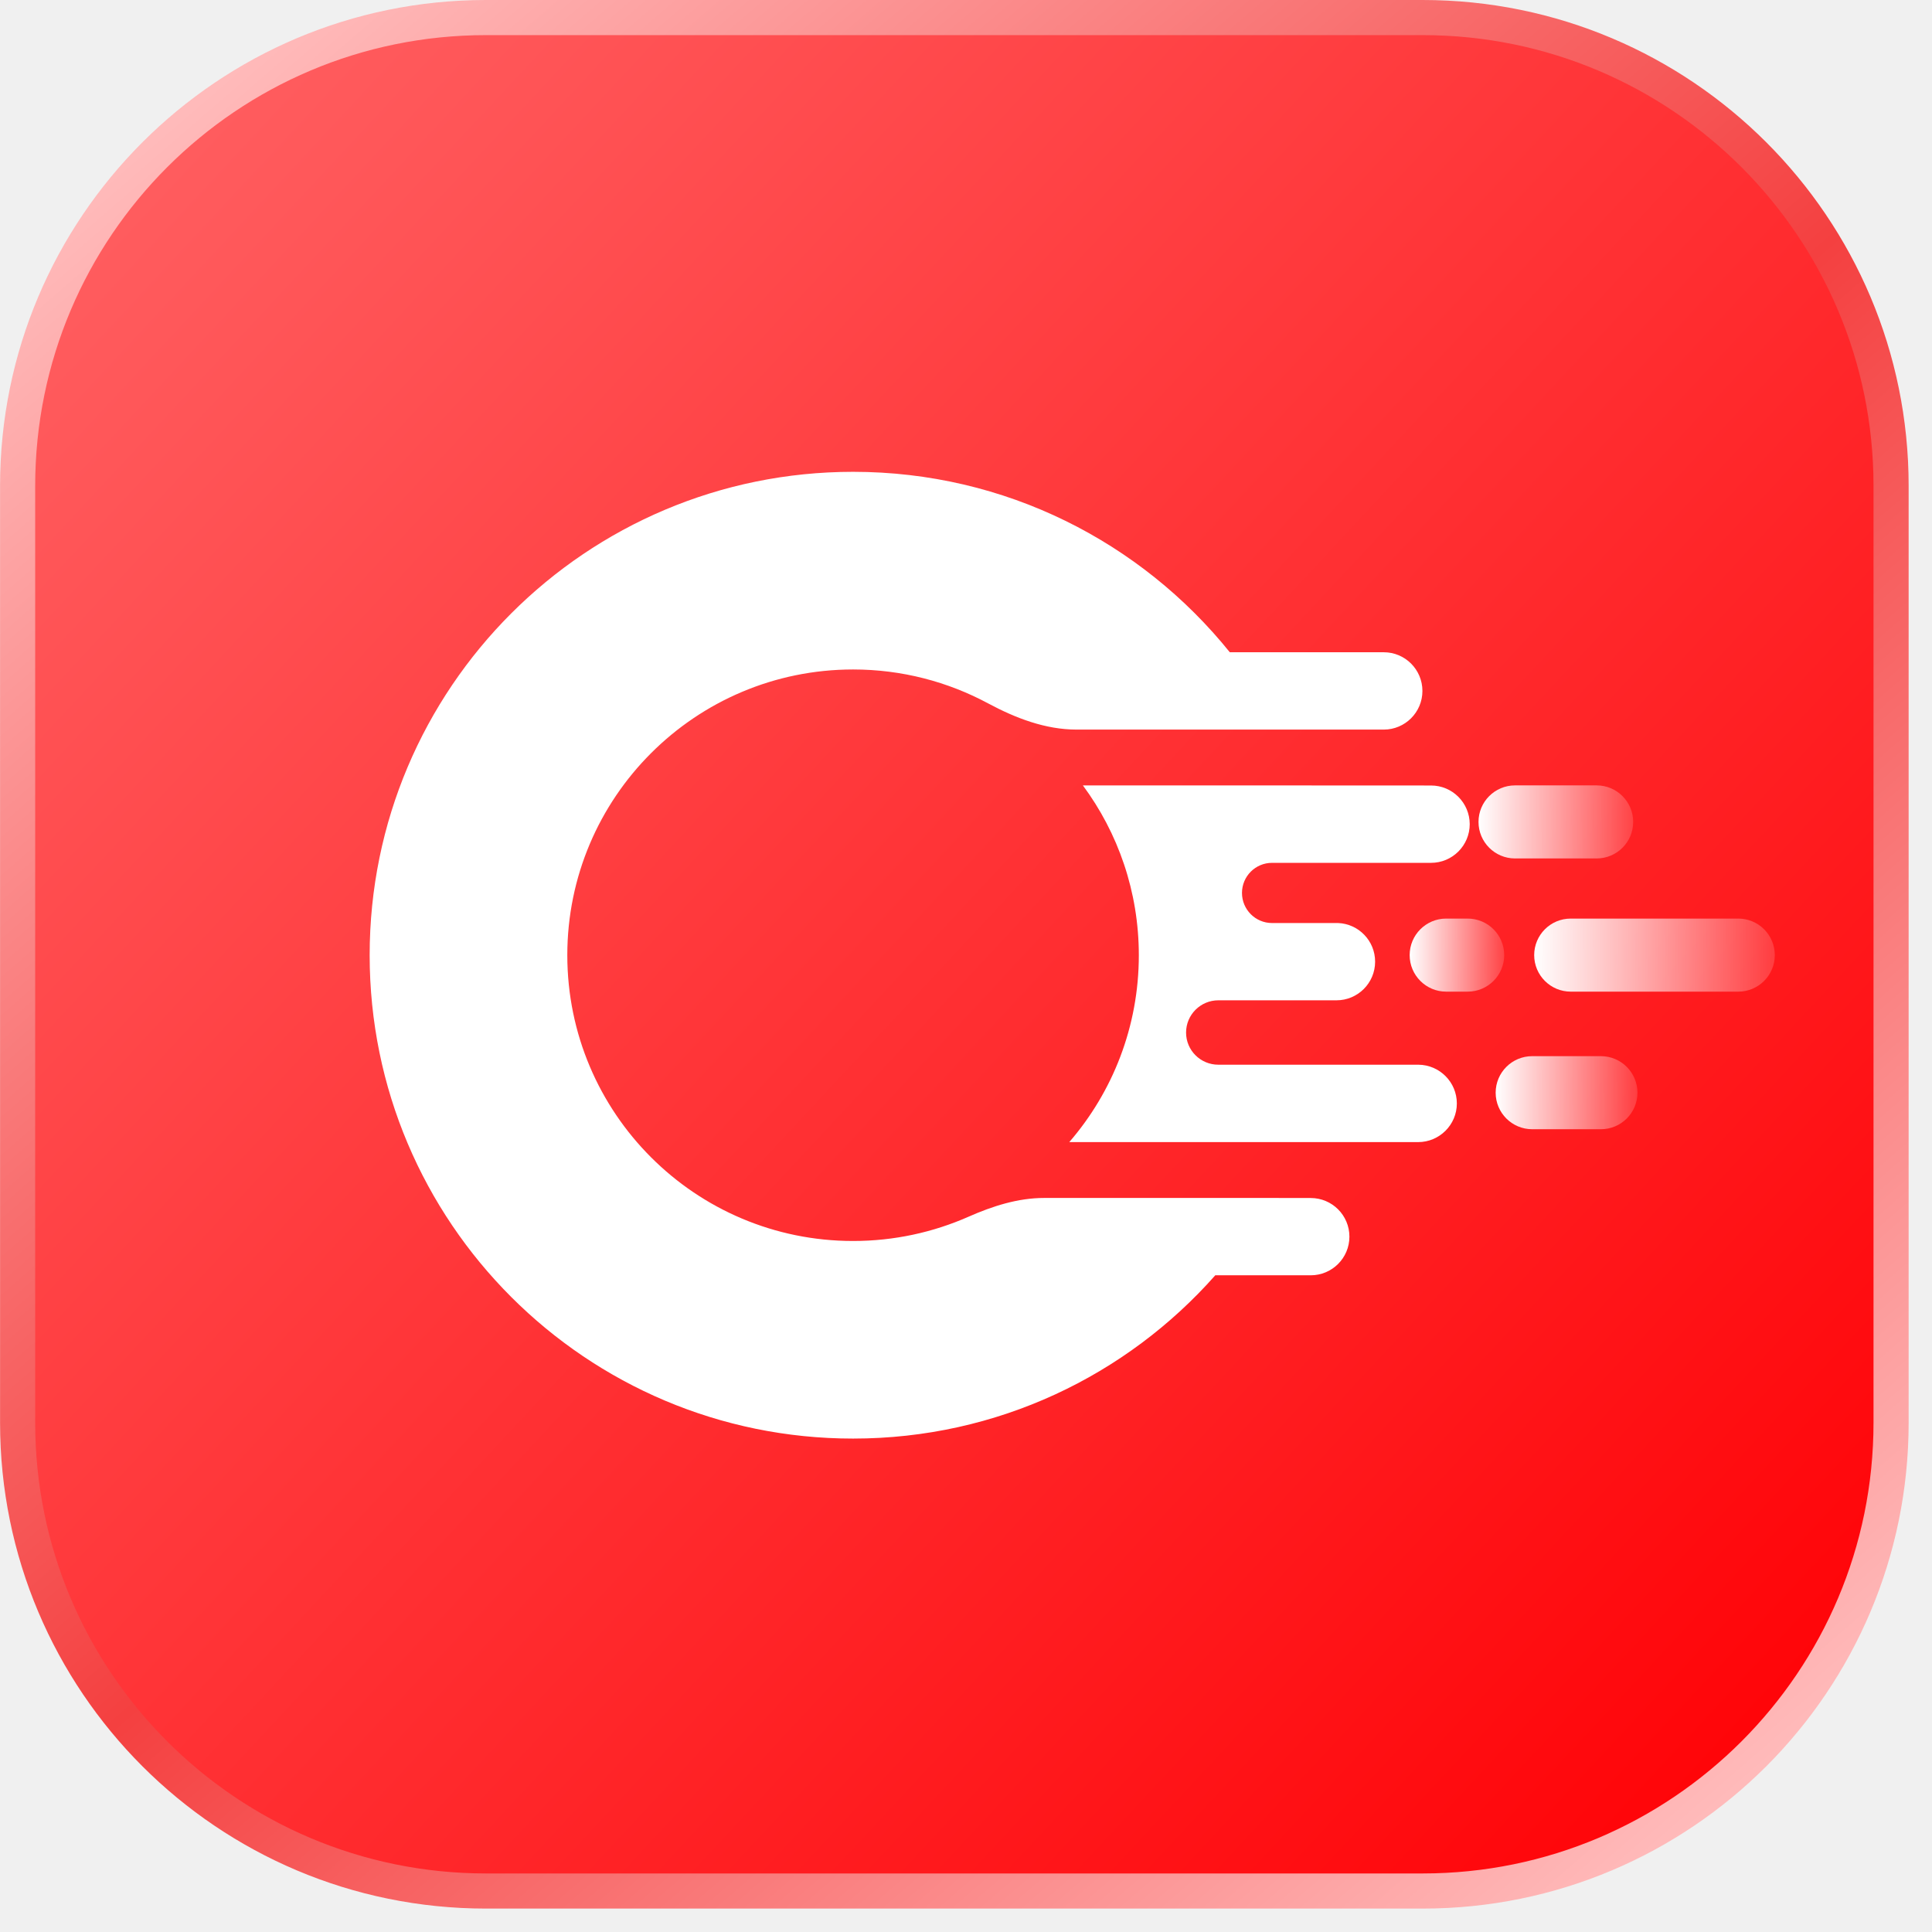
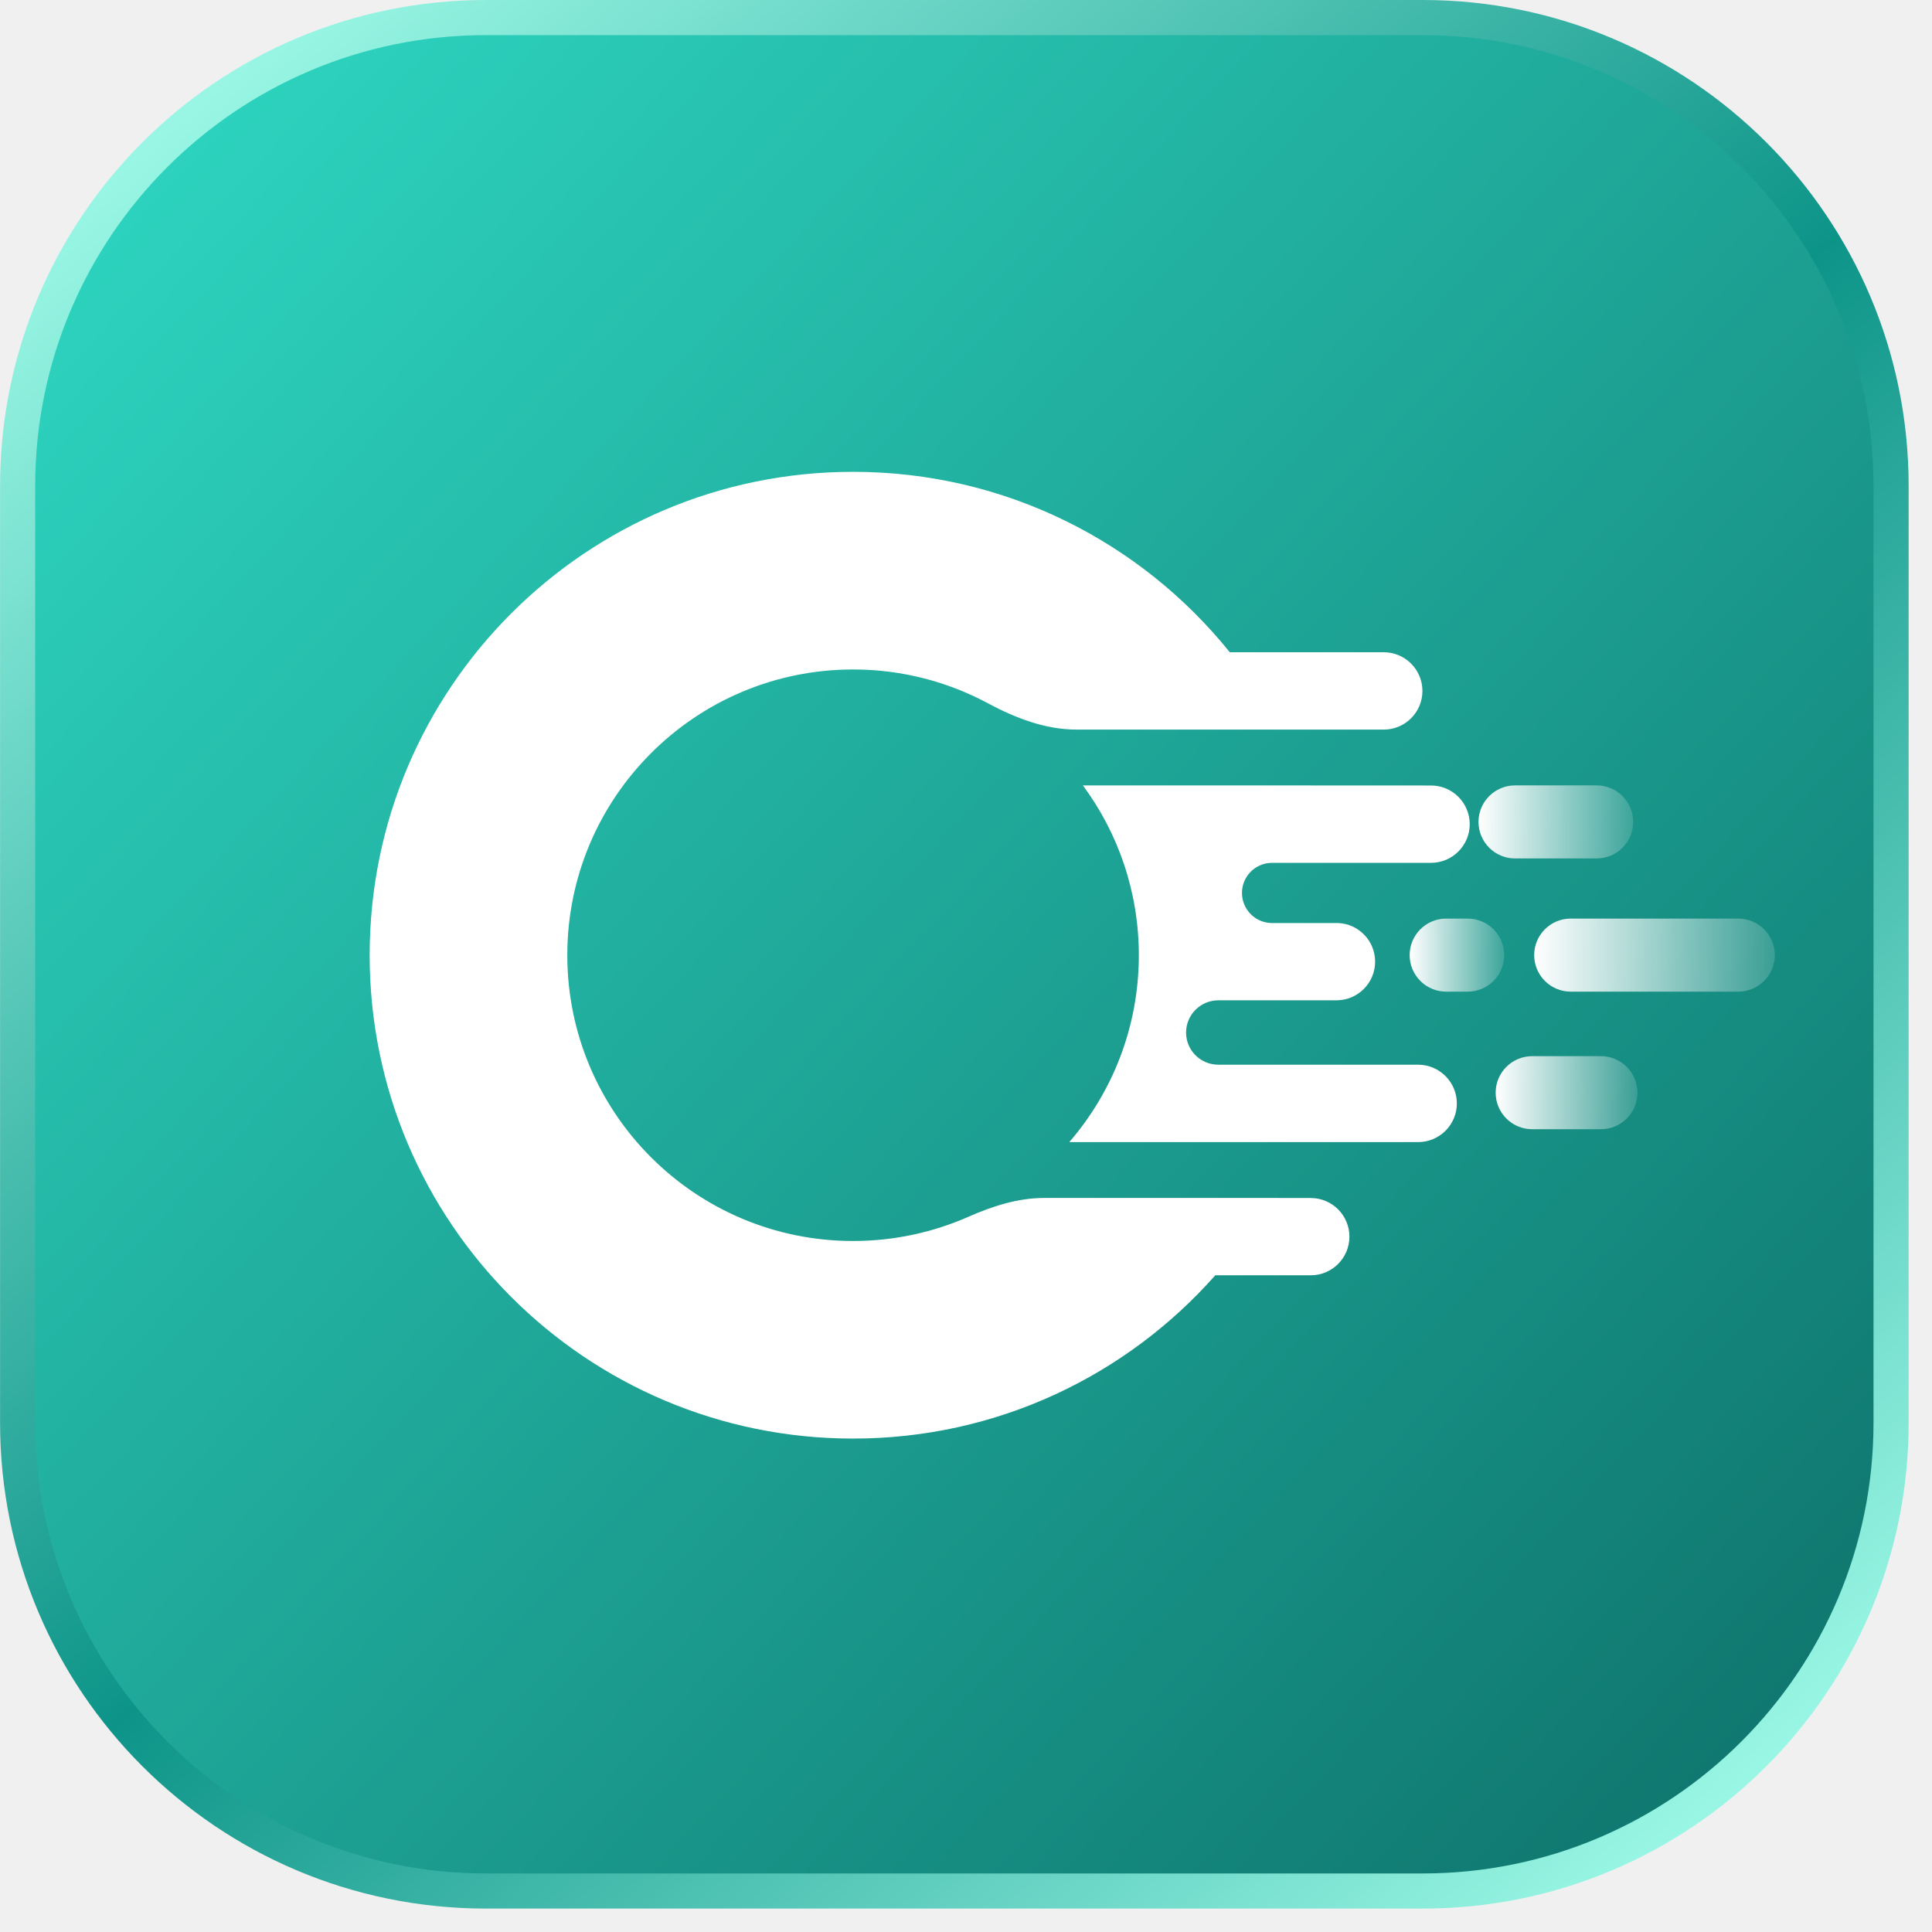
<svg xmlns="http://www.w3.org/2000/svg" width="33" height="33" viewBox="0 0 33 33" fill="none">
  <rect x="0.301" y="0.3" width="32" height="32" rx="8" fill="url(#paint0_linear_109_19481)" stroke="url(#paint1_linear_109_19481)" stroke-width="0.6" />
  <rect x="24.078" y="15.69" width="1.615" height="1.248" rx="0.624" fill="url(#paint2_linear_109_19481)" />
  <rect x="26.205" y="15.69" width="4.11" height="1.248" rx="0.624" fill="url(#paint3_linear_109_19481)" />
  <rect x="25.547" y="18.04" width="2.422" height="1.248" rx="0.624" fill="url(#paint4_linear_109_19481)" />
  <rect x="25.254" y="13.415" width="2.642" height="1.248" rx="0.624" fill="url(#paint5_linear_109_19481)" />
  <path d="M14.571 8.059C17.172 8.059 19.492 9.261 21.006 11.141H23.636C24 11.141 24.296 11.437 24.296 11.802C24.296 12.166 24 12.462 23.636 12.462H18.39C17.856 12.462 17.347 12.266 16.877 12.014C16.19 11.645 15.405 11.435 14.571 11.435C11.876 11.436 9.69 13.621 9.69 16.316C9.691 19.012 11.876 21.197 14.571 21.197C15.273 21.197 15.939 21.049 16.542 20.783C16.952 20.602 17.386 20.462 17.834 20.462H21.713L22.388 20.463C22.753 20.463 23.049 20.758 23.049 21.123C23.049 21.488 22.753 21.783 22.388 21.783H20.758C19.245 23.494 17.034 24.572 14.571 24.572C10.011 24.572 6.314 20.876 6.314 16.315C6.314 11.755 10.011 8.059 14.571 8.059ZM24.443 13.417C24.808 13.417 25.103 13.713 25.104 14.077C25.104 14.442 24.808 14.738 24.443 14.738H21.727C21.444 14.738 21.214 14.968 21.214 15.252C21.214 15.536 21.444 15.766 21.727 15.766H22.855C23.207 15.78 23.488 16.07 23.488 16.426C23.488 16.79 23.193 17.086 22.828 17.086H20.81C20.506 17.086 20.259 17.333 20.259 17.637C20.259 17.941 20.506 18.186 20.81 18.186H24.227C24.59 18.189 24.884 18.484 24.884 18.848C24.884 19.212 24.587 19.508 24.223 19.508H18.264C19.004 18.652 19.452 17.537 19.452 16.316C19.452 15.23 19.097 14.227 18.497 13.416H22.305L24.443 13.417Z" fill="white" />
  <defs>
    <linearGradient id="paint0_linear_109_19481" x1="30.801" y1="29.8" x2="1.801" y2="2.8" gradientUnits="userSpaceOnUse">
-       <stop stop-color="#FF0307" />
-       <stop offset="1" stop-color="#FF5E60" />
+       <stop stop-color="#0F766E" />
+       <stop offset="1" stop-color="#2DD4BF" />
    </linearGradient>
    <linearGradient id="paint1_linear_109_19481" x1="3.301" y1="1.8" x2="28.801" y2="31.3" gradientUnits="userSpaceOnUse">
-       <stop stop-color="#FFBABA" />
-       <stop offset="0.514" stop-color="#F44040" />
-       <stop offset="1" stop-color="#FFBABA" />
+       <stop stop-color="#99F6E4" />
+       <stop offset="0.514" stop-color="#0D9488" />
+       <stop offset="1" stop-color="#99F6E4" />
    </linearGradient>
    <linearGradient id="paint2_linear_109_19481" x1="25.989" y1="16.306" x2="24.078" y2="16.309" gradientUnits="userSpaceOnUse">
      <stop stop-color="white" stop-opacity="0" />
      <stop offset="1" stop-color="white" />
    </linearGradient>
    <linearGradient id="paint3_linear_109_19481" x1="31.07" y1="16.306" x2="26.205" y2="16.326" gradientUnits="userSpaceOnUse">
      <stop stop-color="white" stop-opacity="0" />
      <stop offset="1" stop-color="white" />
    </linearGradient>
    <linearGradient id="paint4_linear_109_19481" x1="28.414" y1="18.656" x2="25.547" y2="18.663" gradientUnits="userSpaceOnUse">
      <stop stop-color="white" stop-opacity="0" />
      <stop offset="1" stop-color="white" />
    </linearGradient>
    <linearGradient id="paint5_linear_109_19481" x1="28.381" y1="14.031" x2="25.254" y2="14.039" gradientUnits="userSpaceOnUse">
      <stop stop-color="white" stop-opacity="0" />
      <stop offset="1" stop-color="white" />
    </linearGradient>
  </defs>
</svg>
